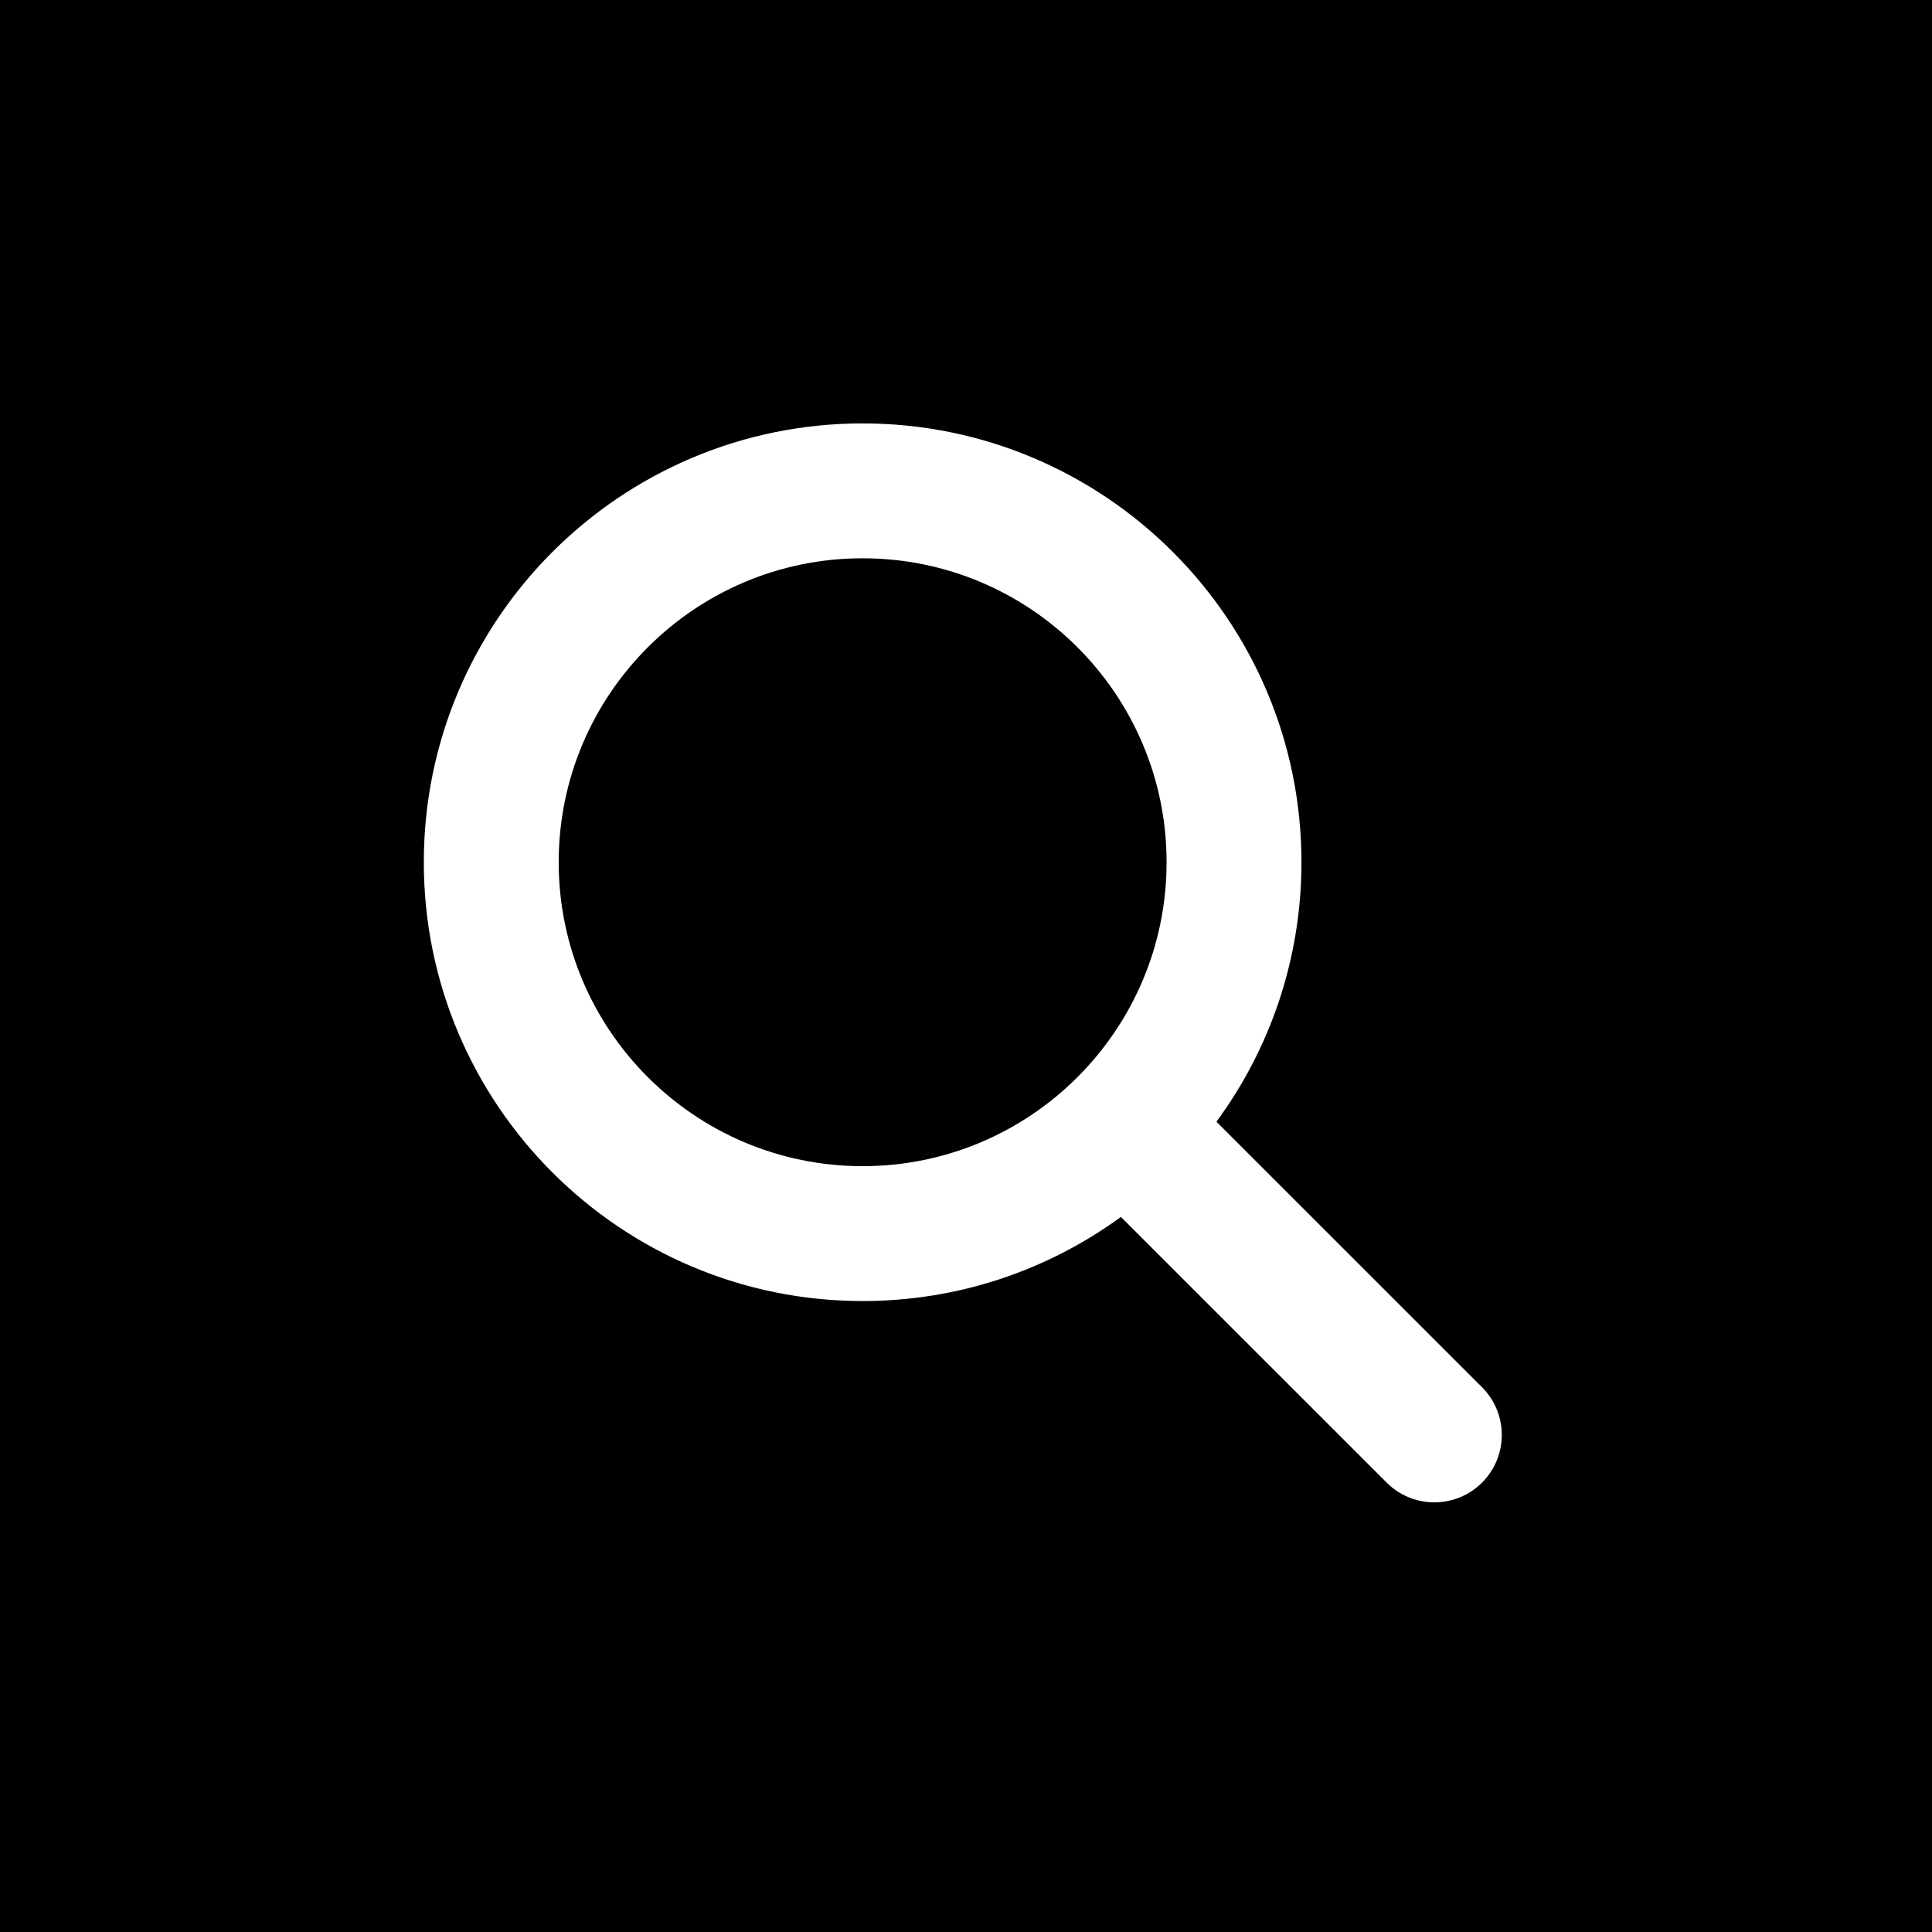
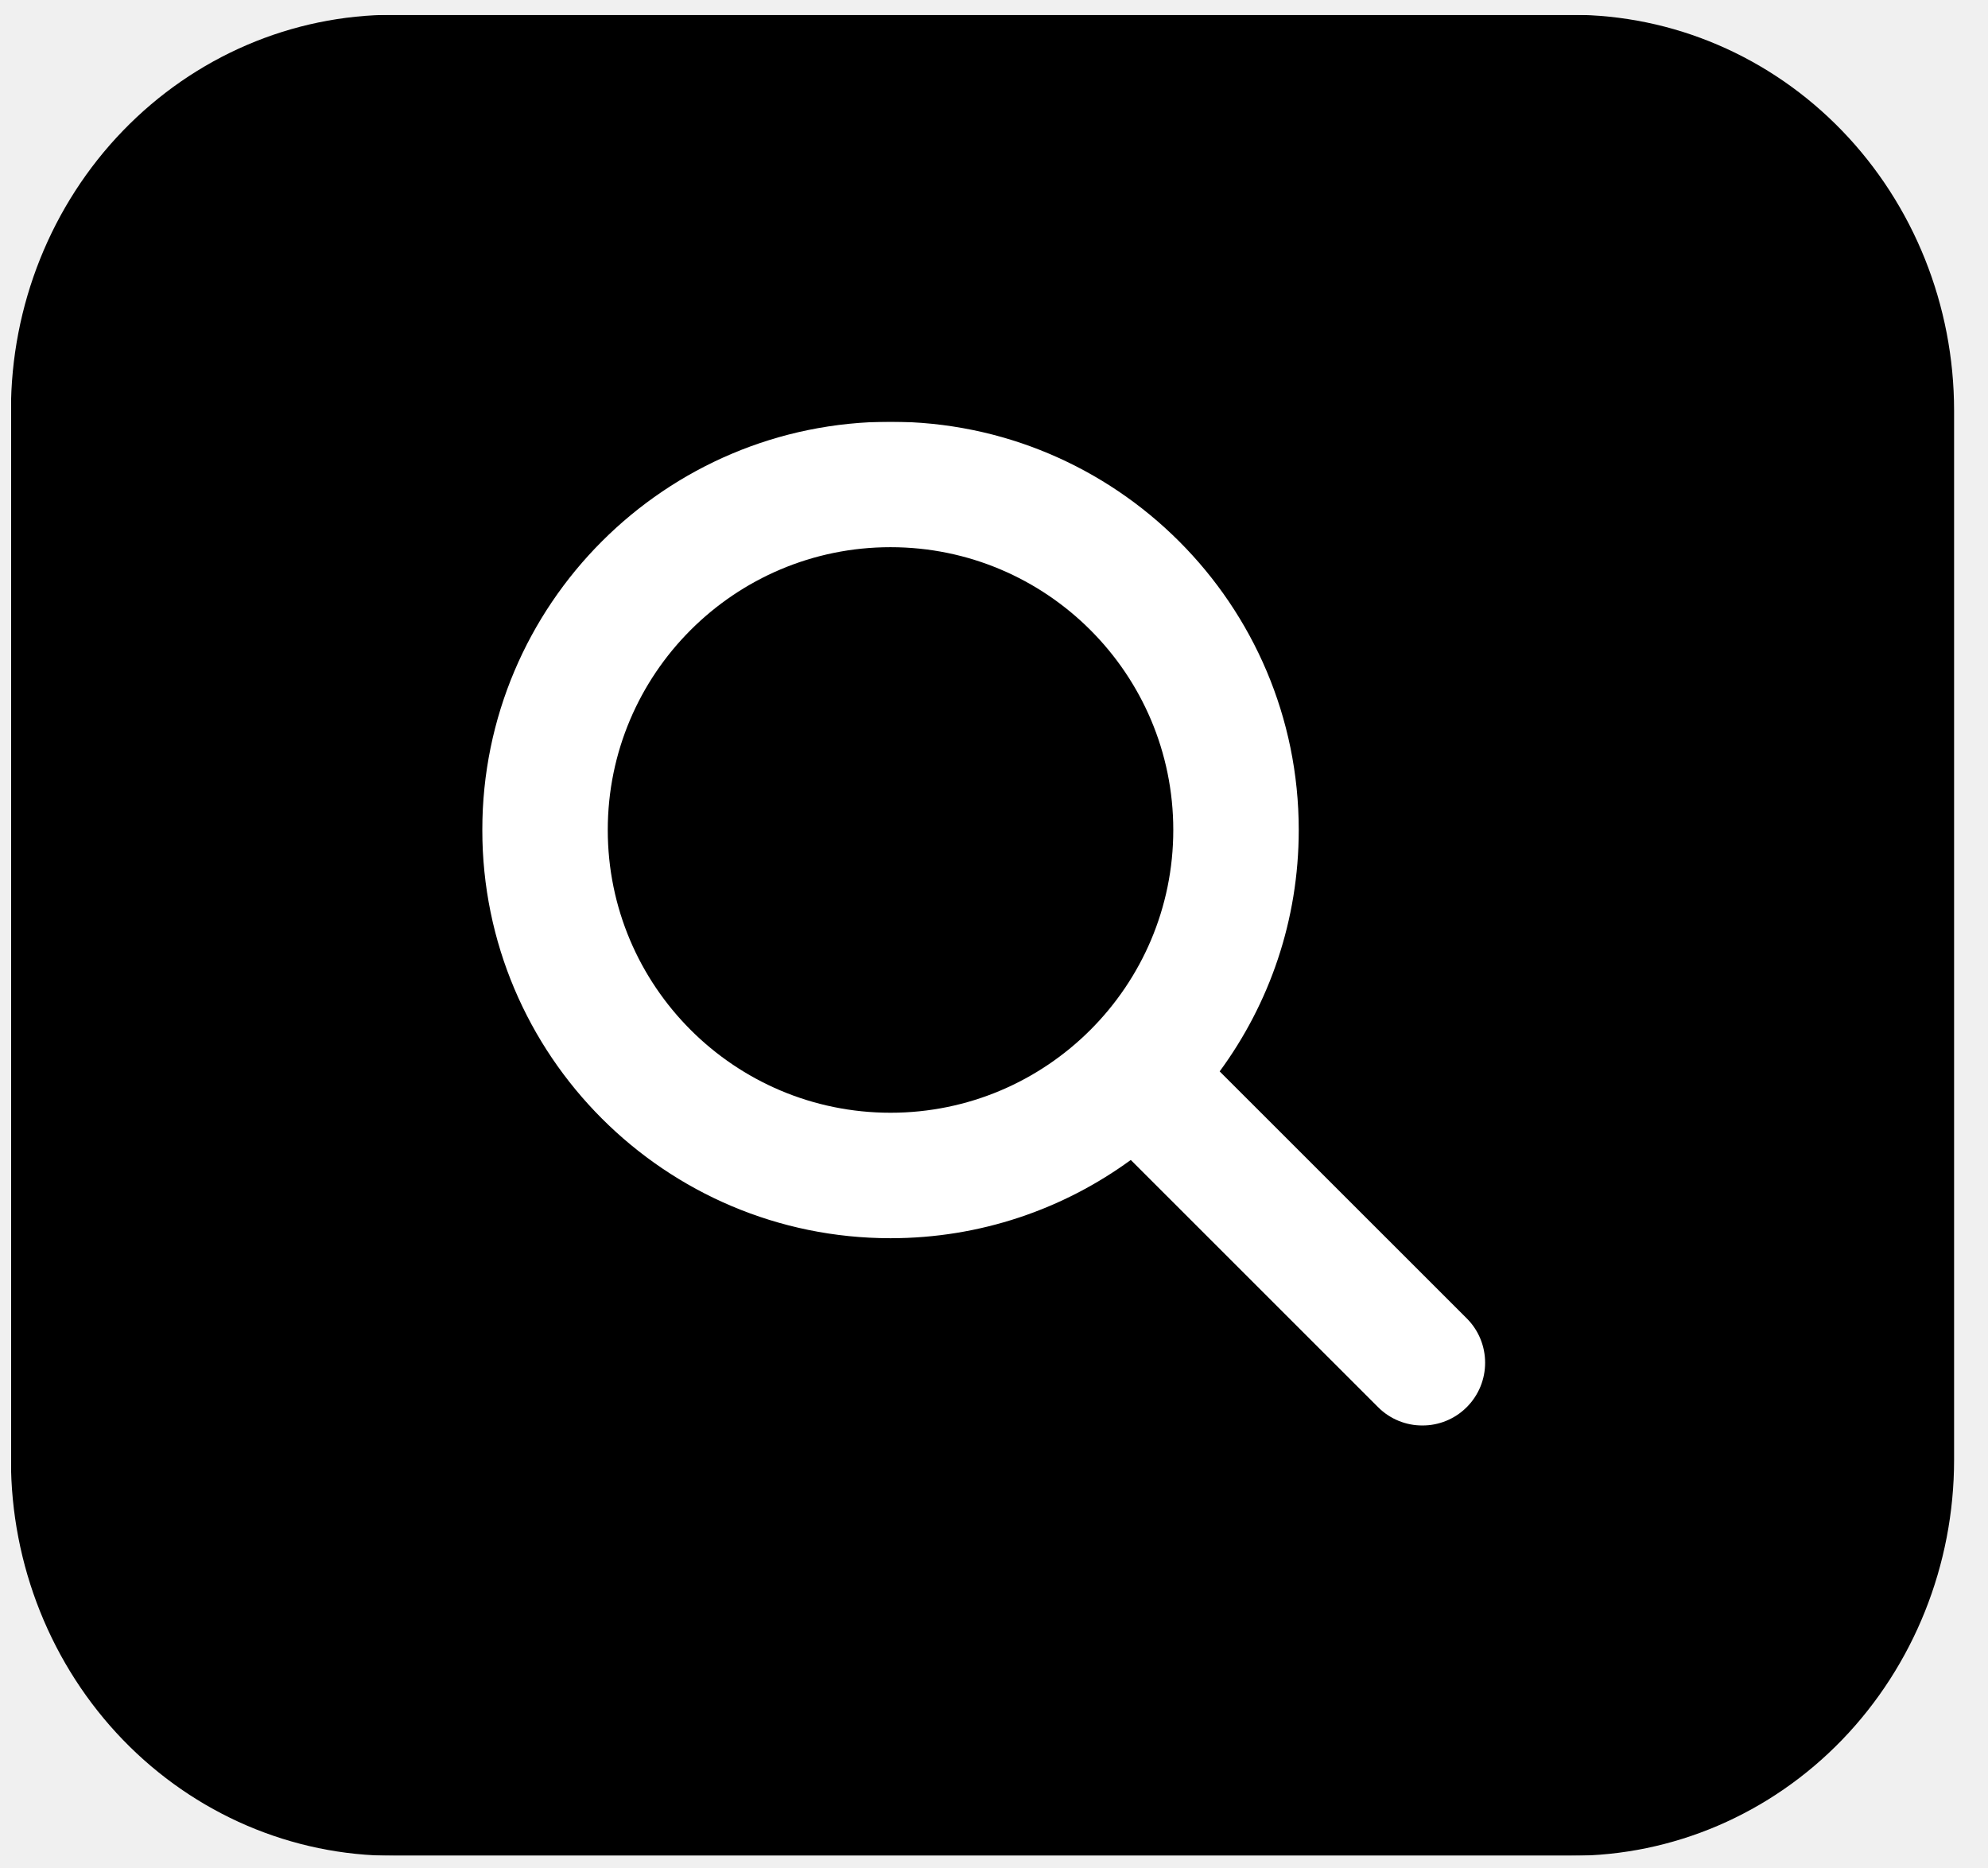
- <svg xmlns="http://www.w3.org/2000/svg" width="1080" zoomAndPan="magnify" viewBox="0 0 810 810" height="1080" preserveAspectRatio="xMidYMid meet" version="1.0">
-   <defs>
-     <clipPath id="ba5ec1f81c">
-       <path d="M 177.516 177.516 L 630 177.516 L 630 630 L 177.516 630 Z M 177.516 177.516 " clip-rule="nonzero" />
-     </clipPath>
-   </defs>
-   <rect x="-81" width="972" fill="#ffffff" y="-81" height="972" fill-opacity="1" />
-   <rect x="-81" width="972" fill="#000000" y="-81" height="972" fill-opacity="1" />
-   <g clip-path="url(#ba5ec1f81c)">
-     <path fill="#ffffff" d="M 469.941 510.203 L 581.375 621.598 C 592.406 632.625 610.324 632.625 621.355 621.59 C 632.387 610.555 632.383 592.637 621.352 581.605 L 509.992 470.289 C 532.395 439.816 545.637 402.191 545.637 361.492 C 545.637 259.953 463.199 177.516 361.66 177.516 C 260.121 177.516 177.688 259.953 177.688 361.492 C 177.688 463.031 260.121 545.465 361.66 545.465 C 402.125 545.465 439.555 532.375 469.941 510.203 Z M 361.66 234.062 C 431.992 234.062 489.094 291.16 489.094 361.492 C 489.094 431.82 431.992 488.922 361.66 488.922 C 291.332 488.922 234.234 431.82 234.234 361.492 C 234.234 291.16 291.332 234.062 361.66 234.062 Z M 361.66 234.062 " fill-opacity="1" fill-rule="evenodd" />
+ <svg xmlns="http://www.w3.org/2000/svg" width="99" height="93" viewBox="0 0 99 93" fill="none">
+   <mask id="mask0_205_10" style="mask-type:luminance" maskUnits="userSpaceOnUse" x="0" y="0" width="99" height="93">
+     <path d="M98.201 0H0V92.847H98.201V0Z" fill="white" />
+   </mask>
+   <g mask="url(#mask0_205_10)">
+     <mask id="mask1_205_10" style="mask-type:luminance" maskUnits="userSpaceOnUse" x="0" y="0" width="98" height="93">
+       <path d="M0.545 0.736H97.354V92.412H0.545V0.736Z" fill="white" />
+     </mask>
+     <g mask="url(#mask1_205_10)">
+       <mask id="mask2_205_10" style="mask-type:luminance" maskUnits="userSpaceOnUse" x="0" y="0" width="98" height="93">
+         <path d="M19.593 0.736H78.263C83.316 0.736 88.161 2.813 91.732 6.508C95.303 10.203 97.311 15.216 97.311 20.444V72.704C97.311 77.929 95.303 82.942 91.732 86.64C88.161 90.335 83.316 92.412 78.263 92.412H19.593C14.543 92.412 9.698 90.335 6.124 86.64C2.552 82.942 0.545 77.929 0.545 72.704V20.444C0.545 15.216 2.552 10.203 6.124 6.508C9.698 2.813 14.543 0.736 19.593 0.736Z" fill="white" />
+       </mask>
+       <g mask="url(#mask2_205_10)">
+         <path d="M0.545 0.736H97.456V92.412H0.545V0.736Z" fill="black" />
+       </g>
+     </g>
+   </g>
+   <mask id="mask3_205_10" style="mask-type:luminance" maskUnits="userSpaceOnUse" x="24" y="21" width="50" height="50">
+     <path d="M24 21H74V71H24V21Z" fill="white" />
+   </mask>
+   <g mask="url(#mask3_205_10)">
+     <path fill-rule="evenodd" clip-rule="evenodd" d="M56.312 57.762L68.626 70.072C69.844 71.29 71.824 71.29 73.043 70.071C74.262 68.851 74.262 66.871 73.043 65.652L60.738 53.352C63.213 49.984 64.676 45.827 64.676 41.33C64.676 30.109 55.567 21 44.347 21C33.127 21 24.018 30.109 24.018 41.33C24.018 52.55 33.127 61.659 44.347 61.659C48.818 61.659 52.954 60.212 56.312 57.762ZM44.347 27.248C52.118 27.248 58.428 33.558 58.428 41.33C58.428 49.101 52.118 55.411 44.347 55.411C36.575 55.411 30.266 49.101 30.266 41.33C30.266 33.558 36.575 27.248 44.347 27.248Z" fill="white" />
  </g>
</svg>
